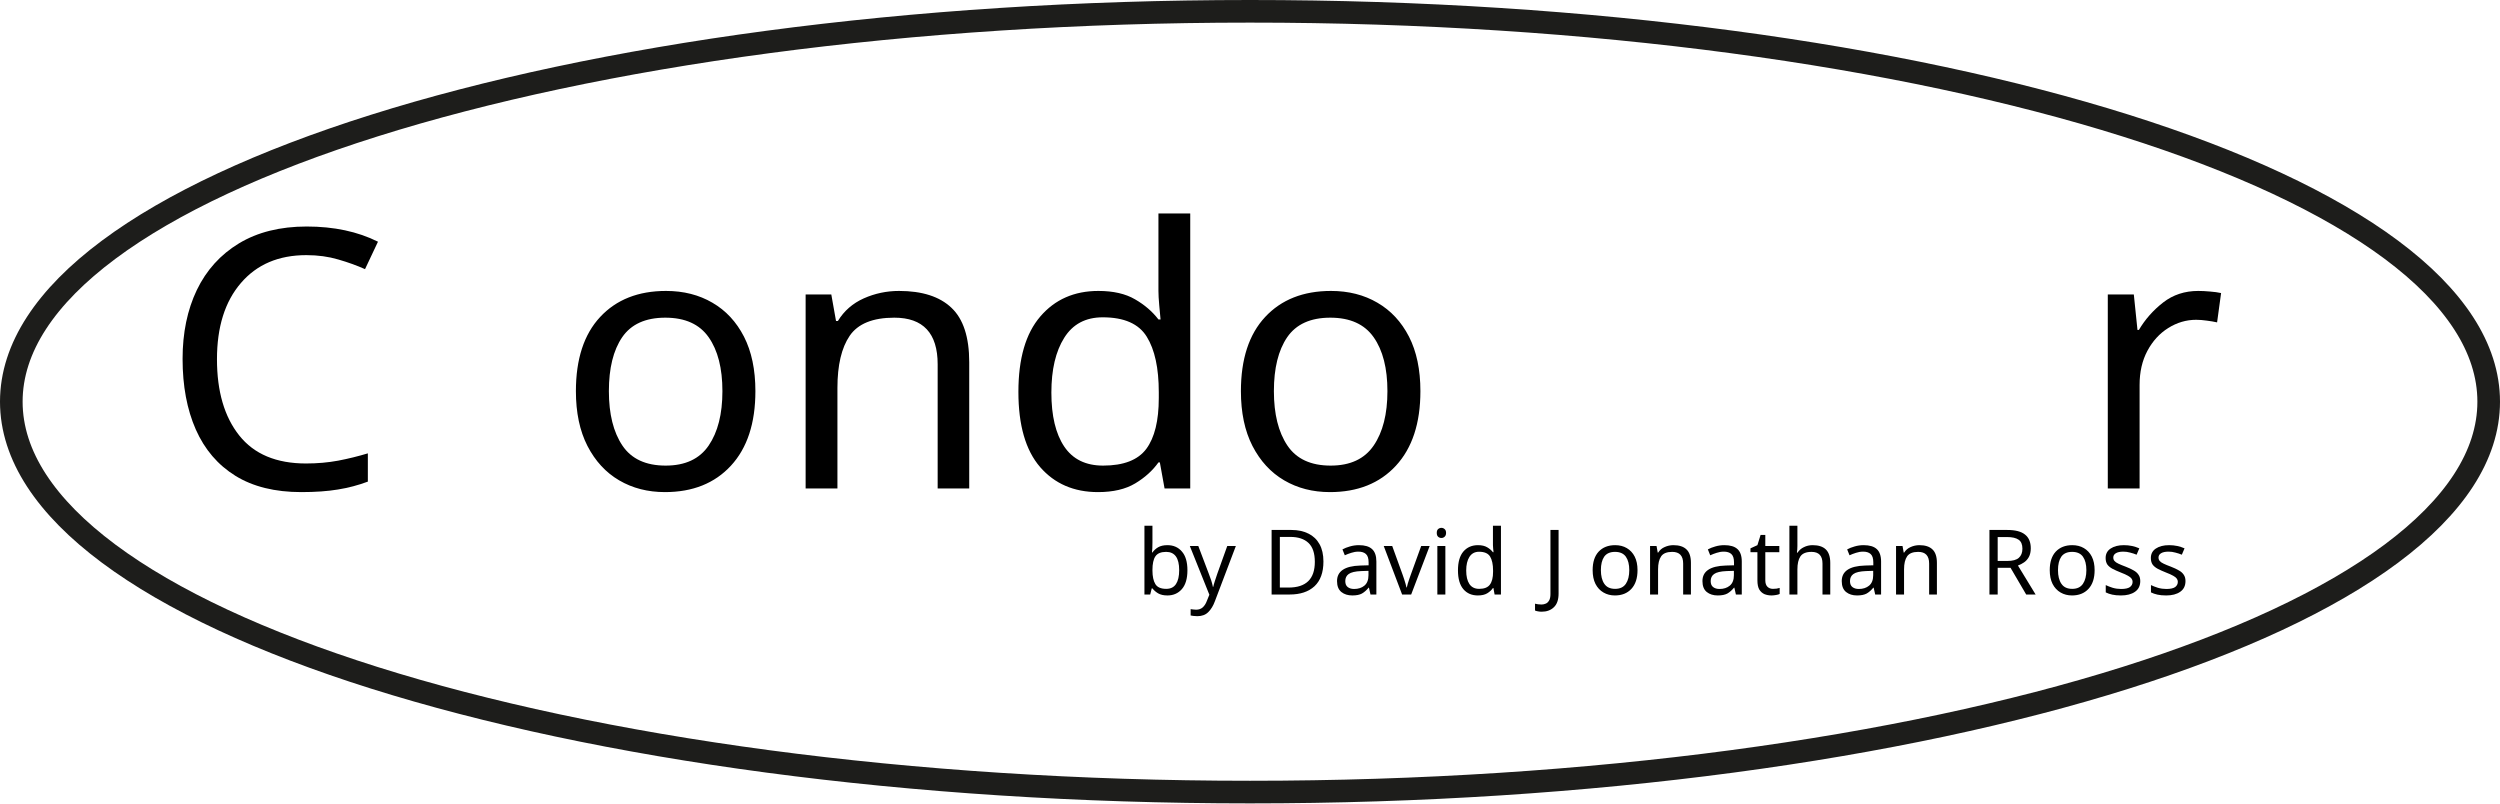
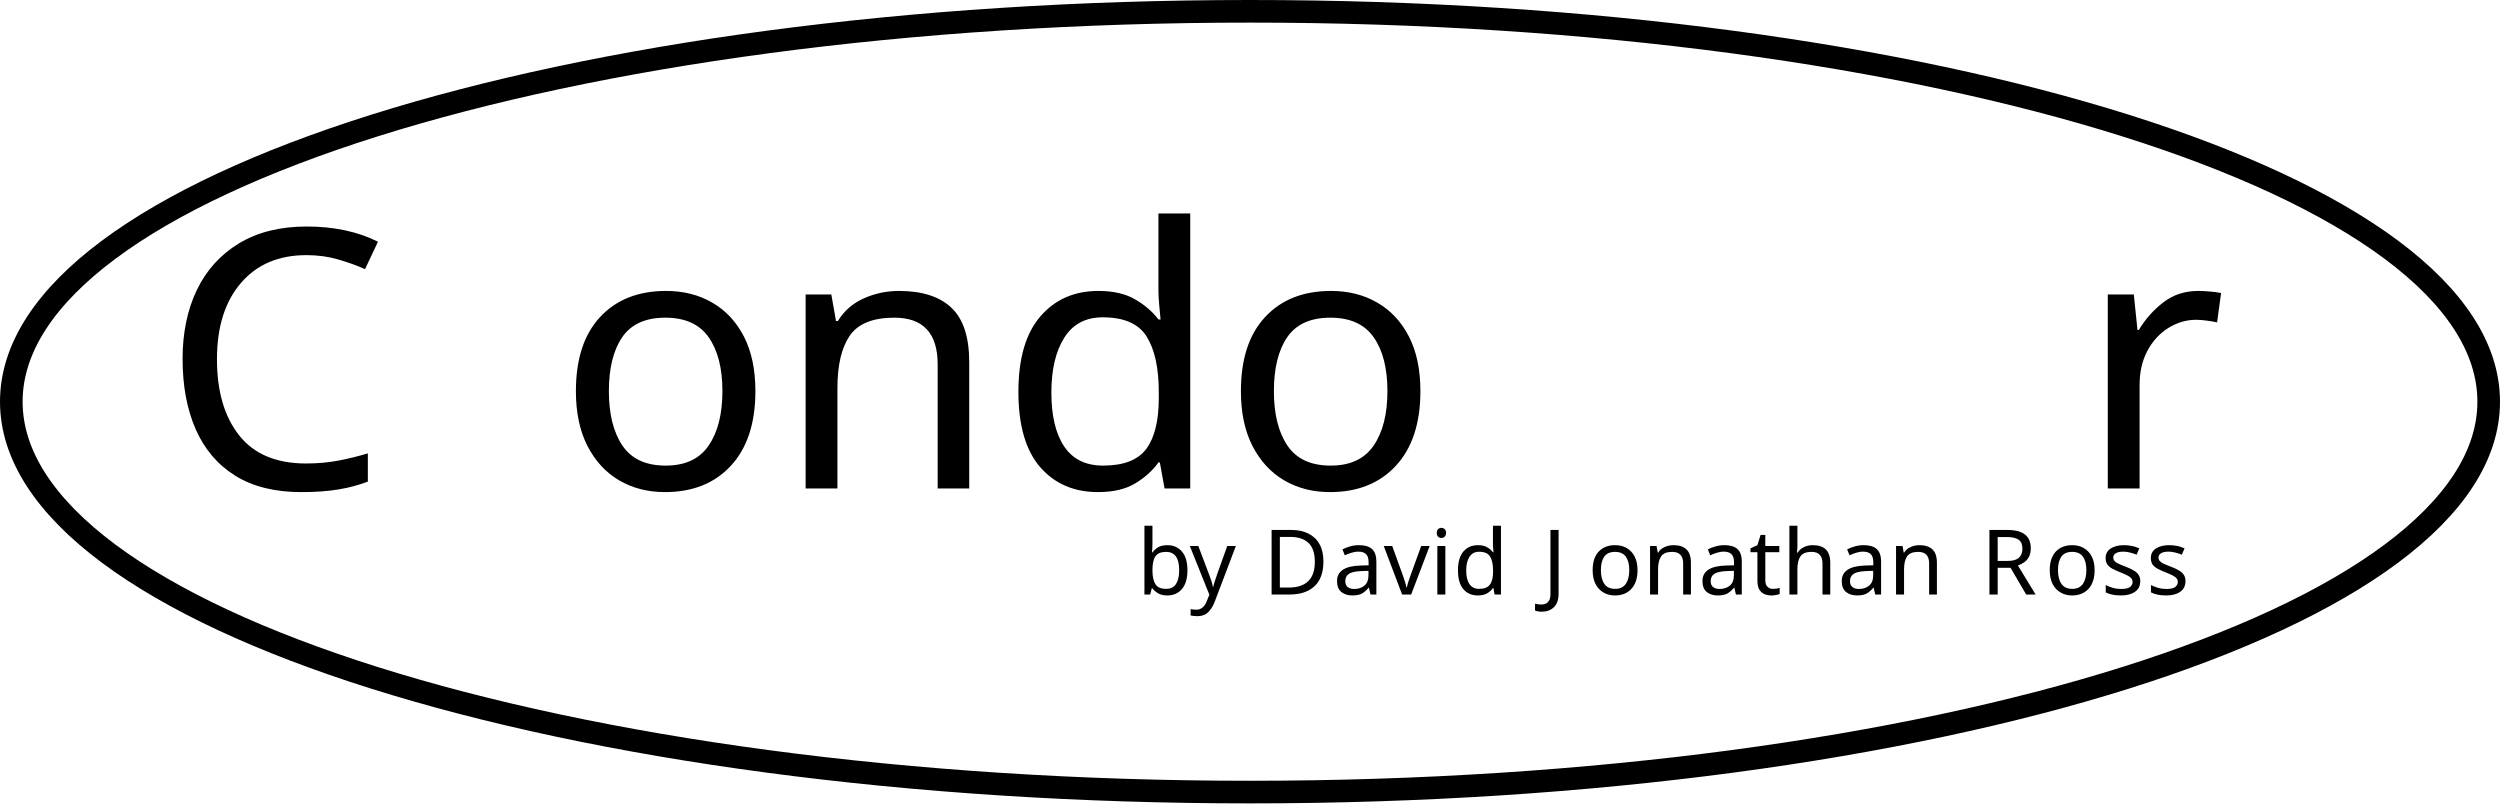
<svg xmlns="http://www.w3.org/2000/svg" viewBox="0 0 331.66 106.57">
  <defs>
-     <style>.d{letter-spacing:0em;}.e{letter-spacing:-.01em;}.f{fill:none;stroke:#1d1d1b;stroke-miterlimit:10;stroke-width:3px;}.g{font-family:Condor-BlackItalic, Condor;font-size:12px;}.h{letter-spacing:-.03em;}.i{letter-spacing:0em;}.j{font-family:CondorExtd-BlackItalic, CondorExtd;font-size:48px;}.k{letter-spacing:-.04em;}.l{letter-spacing:-.05em;}.m{letter-spacing:0em;}.n{letter-spacing:0em;}.o{letter-spacing:-.02em;}.p{letter-spacing:0em;}</style>
+     <style>.d{letter-spacing:0em;}.e{letter-spacing:-.01em;}.f{fill:none;stroke:#000;stroke-miterlimit:10;stroke-width:3px;}.g{font-family:Condor-BlackItalic, Condor;font-size:12px;}.h{letter-spacing:-.03em;}.i{letter-spacing:0em;}.j{font-family:CondorExtd-BlackItalic, CondorExtd;font-size:48px;}.k{letter-spacing:-.04em;}.l{letter-spacing:-.05em;}.m{letter-spacing:0em;}.n{letter-spacing:0em;}.o{letter-spacing:-.02em;}.p{letter-spacing:0em;}</style>
  </defs>
  <g id="a" />
  <g id="b">
    <g id="c">
      <g>
        <text class="j" transform="translate(21.3 64.8)">
          <tspan class="k" x="0" y="0">C</tspan>
          <tspan class="d" x="52.46" y="0">ondo</tspan>
          <tspan class="m" x="254.25" y="0">r</tspan>
        </text>
        <ellipse class="f" cx="165.83" cy="53.29" rx="164.33" ry="51.79" />
        <text class="g" transform="translate(150.81 78.87)">
          <tspan class="l" x="0" y="0">b</tspan>
          <tspan class="p" x="7.02" y="0">y</tspan>
          <tspan class="i" x="14.04" y="0"> </tspan>
          <tspan class="p" x="16.73" y="0">D</tspan>
          <tspan class="o" x="26.02" y="0">a</tspan>
          <tspan x="32.76" y="0">vid</tspan>
          <tspan class="n" x="51.2" y="0"> </tspan>
          <tspan class="p" x="53.77" y="0">J</tspan>
          <tspan x="59.82" y="0">onathan </tspan>
          <tspan class="h" x="111.96" y="0">R</tspan>
          <tspan x="120.46" y="0">o</tspan>
          <tspan class="e" x="127.92" y="0">s</tspan>
          <tspan class="i" x="133.92" y="0">s</tspan>
        </text>
      </g>
    </g>
  </g>
</svg>
